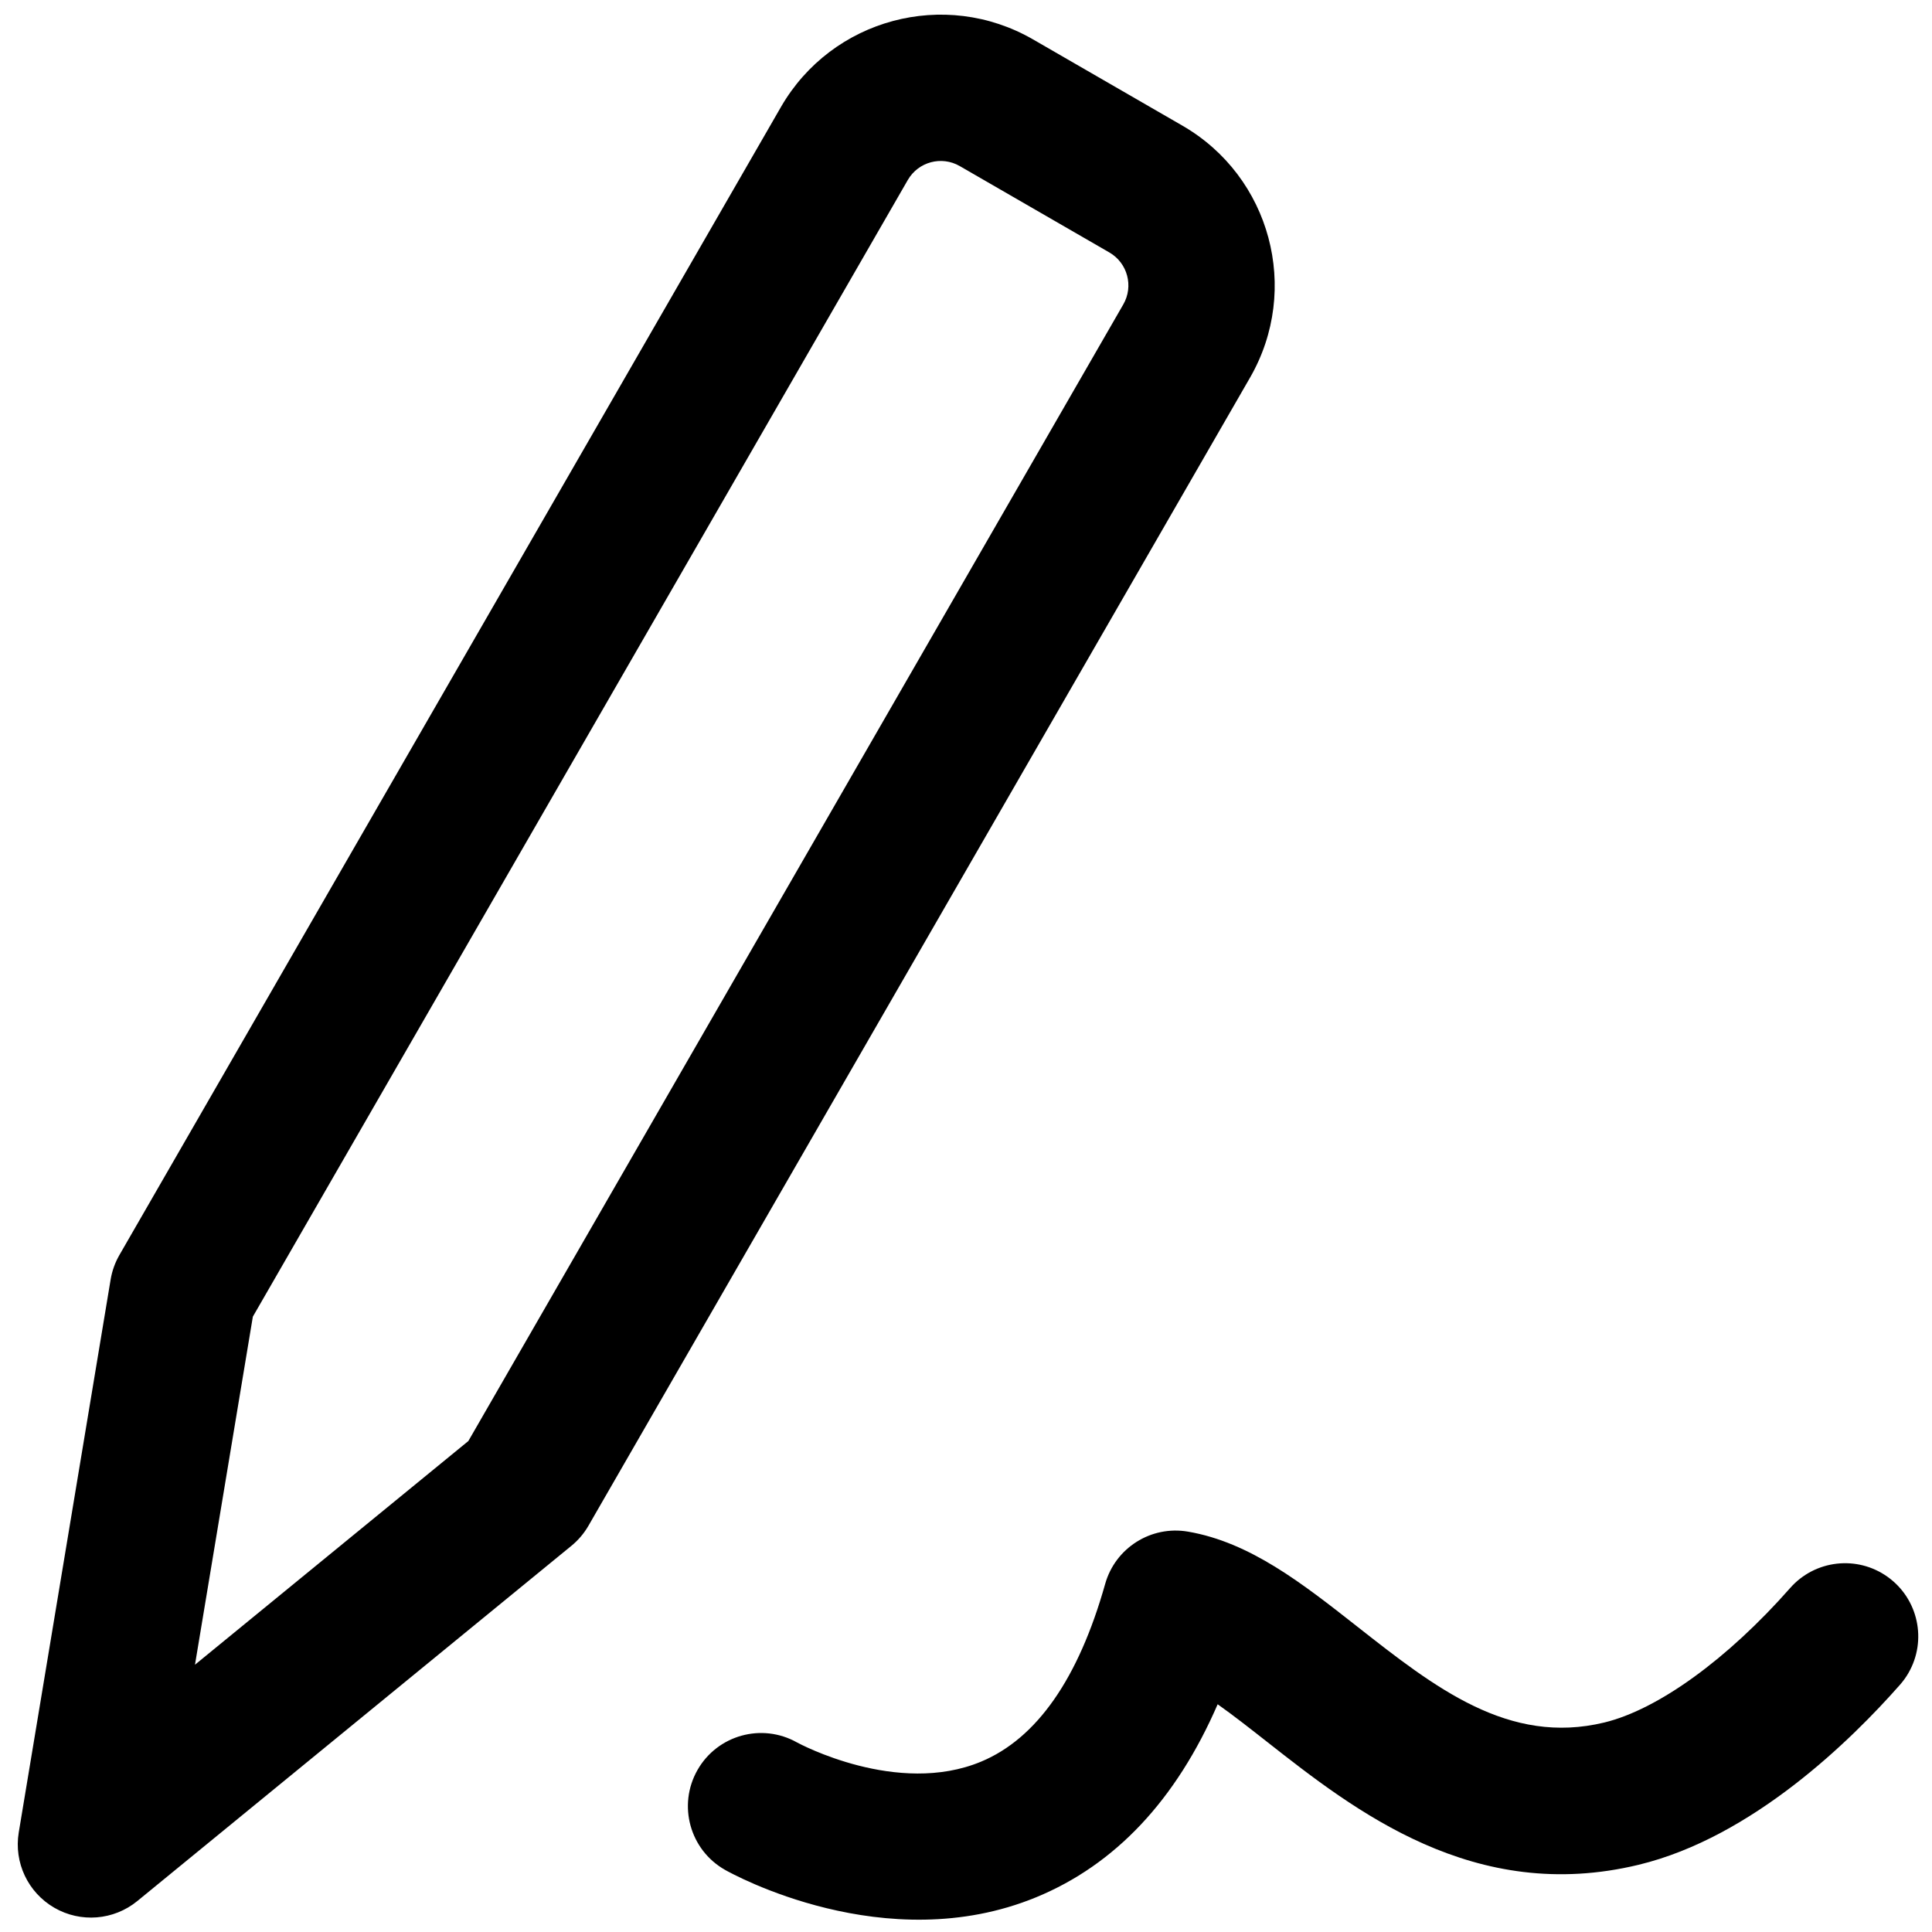
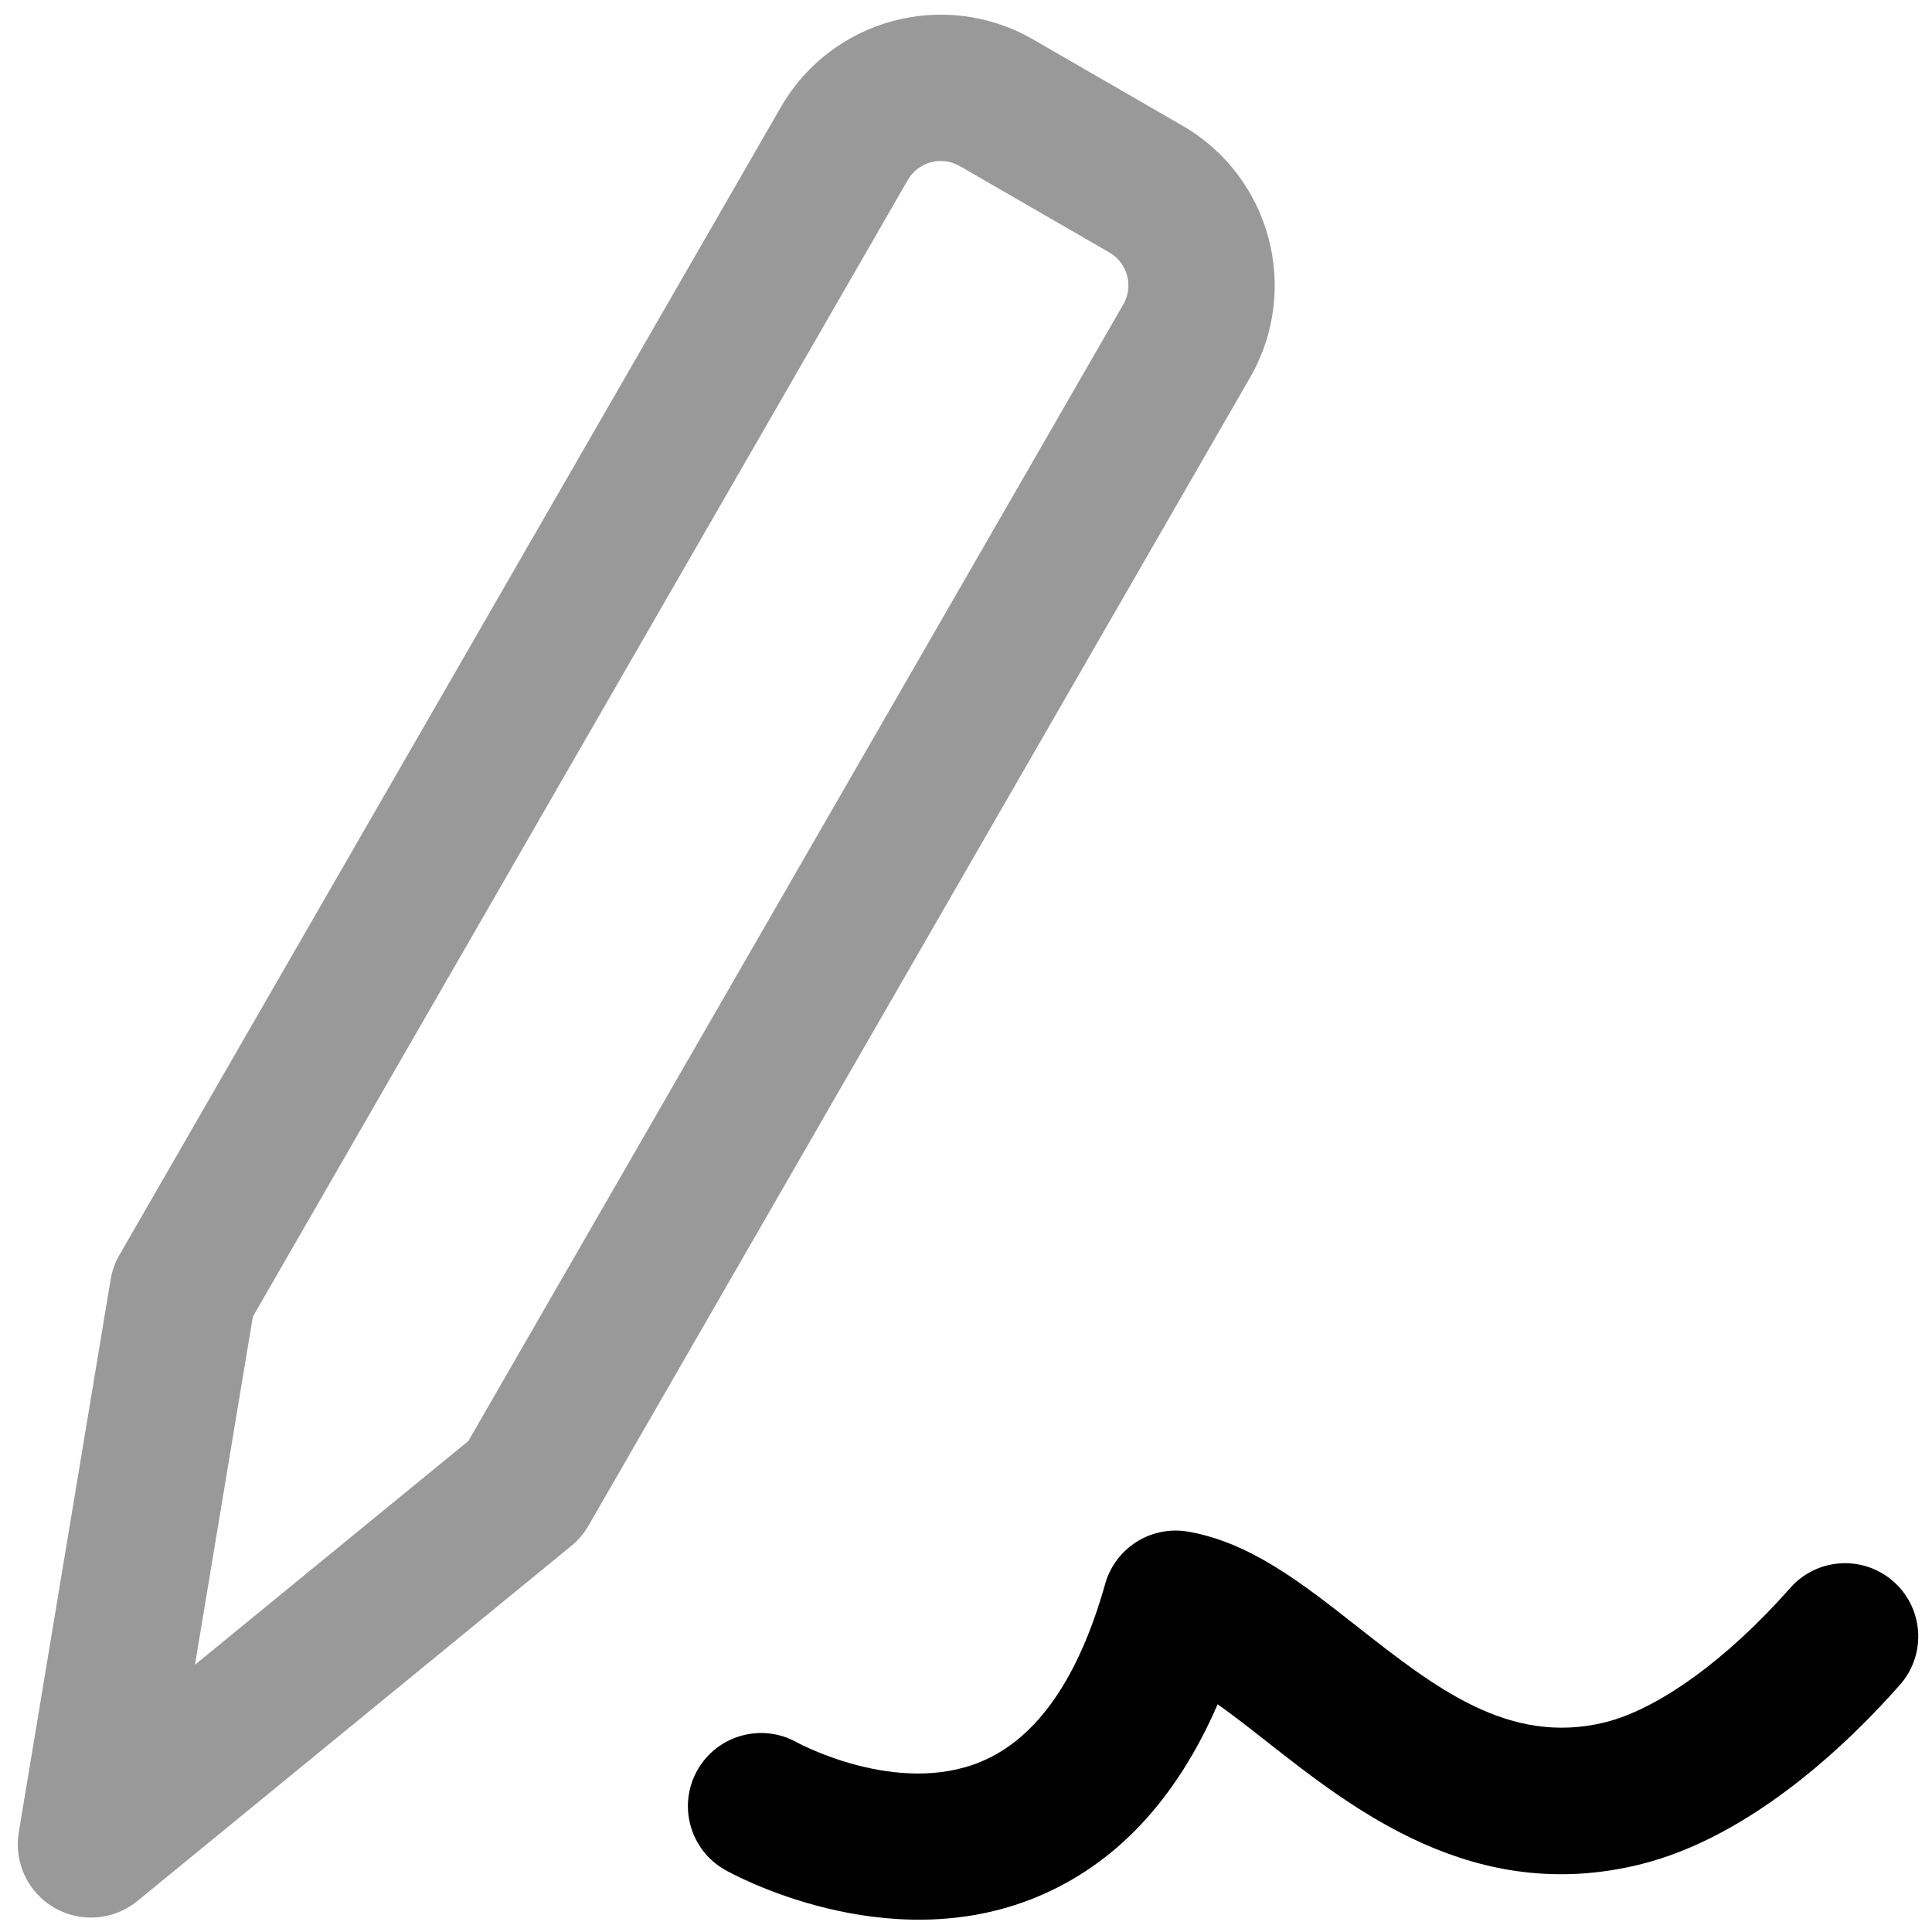
<svg viewBox="0 0 264 264">
-   <path d="M260.787 228.601a10.045 10.045 0 0 1-1.165 1.618c-6.67 7.573-20.176 20.84-35.69 24.591-22.492 5.443-38.862-7.426-50.818-16.815-2.266-1.78-4.565-3.587-6.725-5.114-5.678 13.079-13.994 21.928-24.813 26.377-20.579 8.46-41.622-3.246-42.507-3.75a10 10 0 0 1-3.767-13.632 10 10 0 0 1 13.59-3.787c.293.16 13.74 7.402 25.175 2.63 7.604-3.171 13.304-11.343 16.951-24.285a10 10 0 0 1 11.317-7.143c8.468 1.453 15.592 7.05 23.134 12.978 10.644 8.363 20.696 16.263 33.759 13.103 7.325-1.776 16.814-8.641 25.387-18.373a10 10 0 0 1 16.17 11.601ZM141.137 5.371l20.46 11.813a25.217 25.217 0 0 1 9.22 34.408l-90.405 156.89a10 10 0 0 1-2.332 2.747l-59.32 48.544a10 10 0 0 1-11.343.91 10 10 0 0 1-4.854-10.292l12.554-75.544a10 10 0 0 1 1.198-3.35l90.41-156.898a25.218 25.218 0 0 1 34.412-9.228Zm-77.138 191.54L153.493 41.6a5.2 5.2 0 0 0-1.893-7.097l-20.462-11.814a5.194 5.194 0 0 0-7.087 1.9l-89.5 155.326-7.907 47.56Z" />
+   <path d="M260.787 228.601a10.045 10.045 0 0 1-1.165 1.618c-6.67 7.573-20.176 20.84-35.69 24.591-22.492 5.443-38.862-7.426-50.818-16.815-2.266-1.78-4.565-3.587-6.725-5.114-5.678 13.079-13.994 21.928-24.813 26.377-20.579 8.46-41.622-3.246-42.507-3.75a10 10 0 0 1-3.767-13.632 10 10 0 0 1 13.59-3.787c.293.16 13.74 7.402 25.175 2.63 7.604-3.171 13.304-11.343 16.951-24.285a10 10 0 0 1 11.317-7.143c8.468 1.453 15.592 7.05 23.134 12.978 10.644 8.363 20.696 16.263 33.759 13.103 7.325-1.776 16.814-8.641 25.387-18.373a10 10 0 0 1 16.17 11.601Z" />
+   <path d="m141.137 5.371 20.46 11.813a25.217 25.217 0 0 1 9.22 34.408l-90.405 156.89a10 10 0 0 1-2.332 2.747l-59.32 48.544a10 10 0 0 1-11.343.91 10 10 0 0 1-4.854-10.292l12.554-75.544a10 10 0 0 1 1.198-3.35l90.41-156.898a25.218 25.218 0 0 1 34.412-9.228Zm-77.138 191.54L153.493 41.6a5.2 5.2 0 0 0-1.893-7.097l-20.462-11.814a5.194 5.194 0 0 0-7.087 1.9l-89.5 155.326-7.907 47.56Z" opacity=".4" />
</svg>
